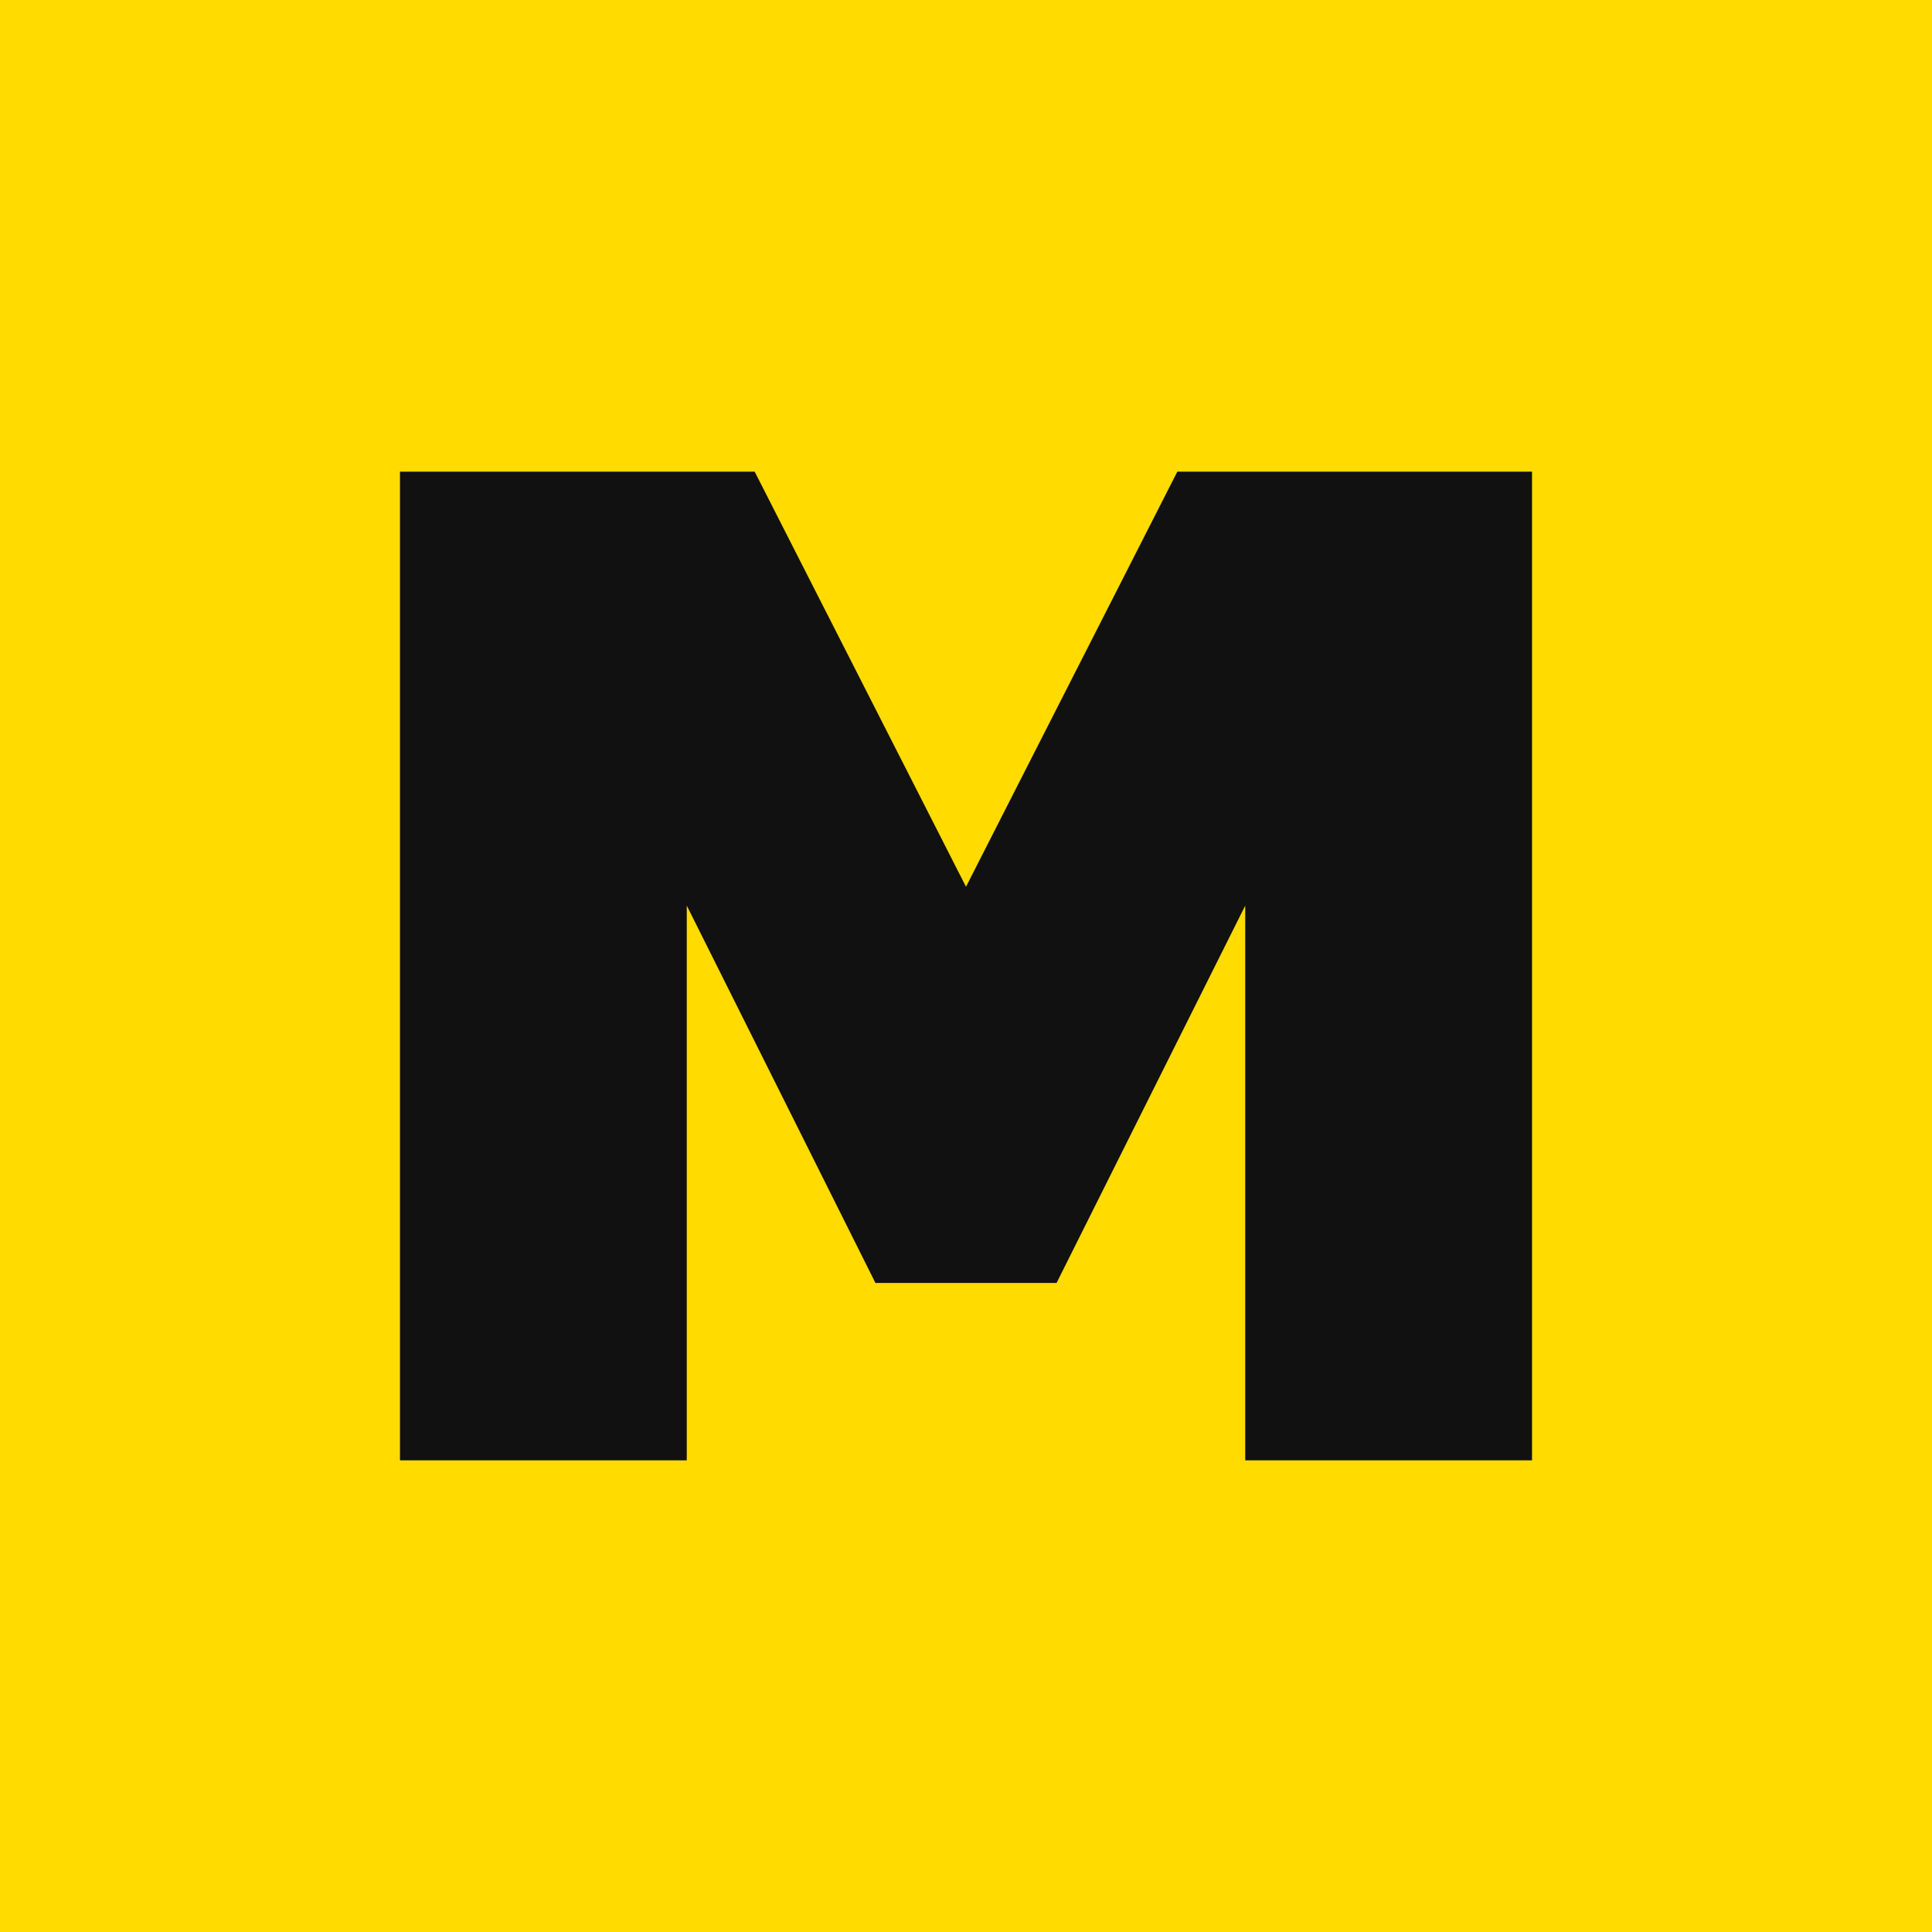
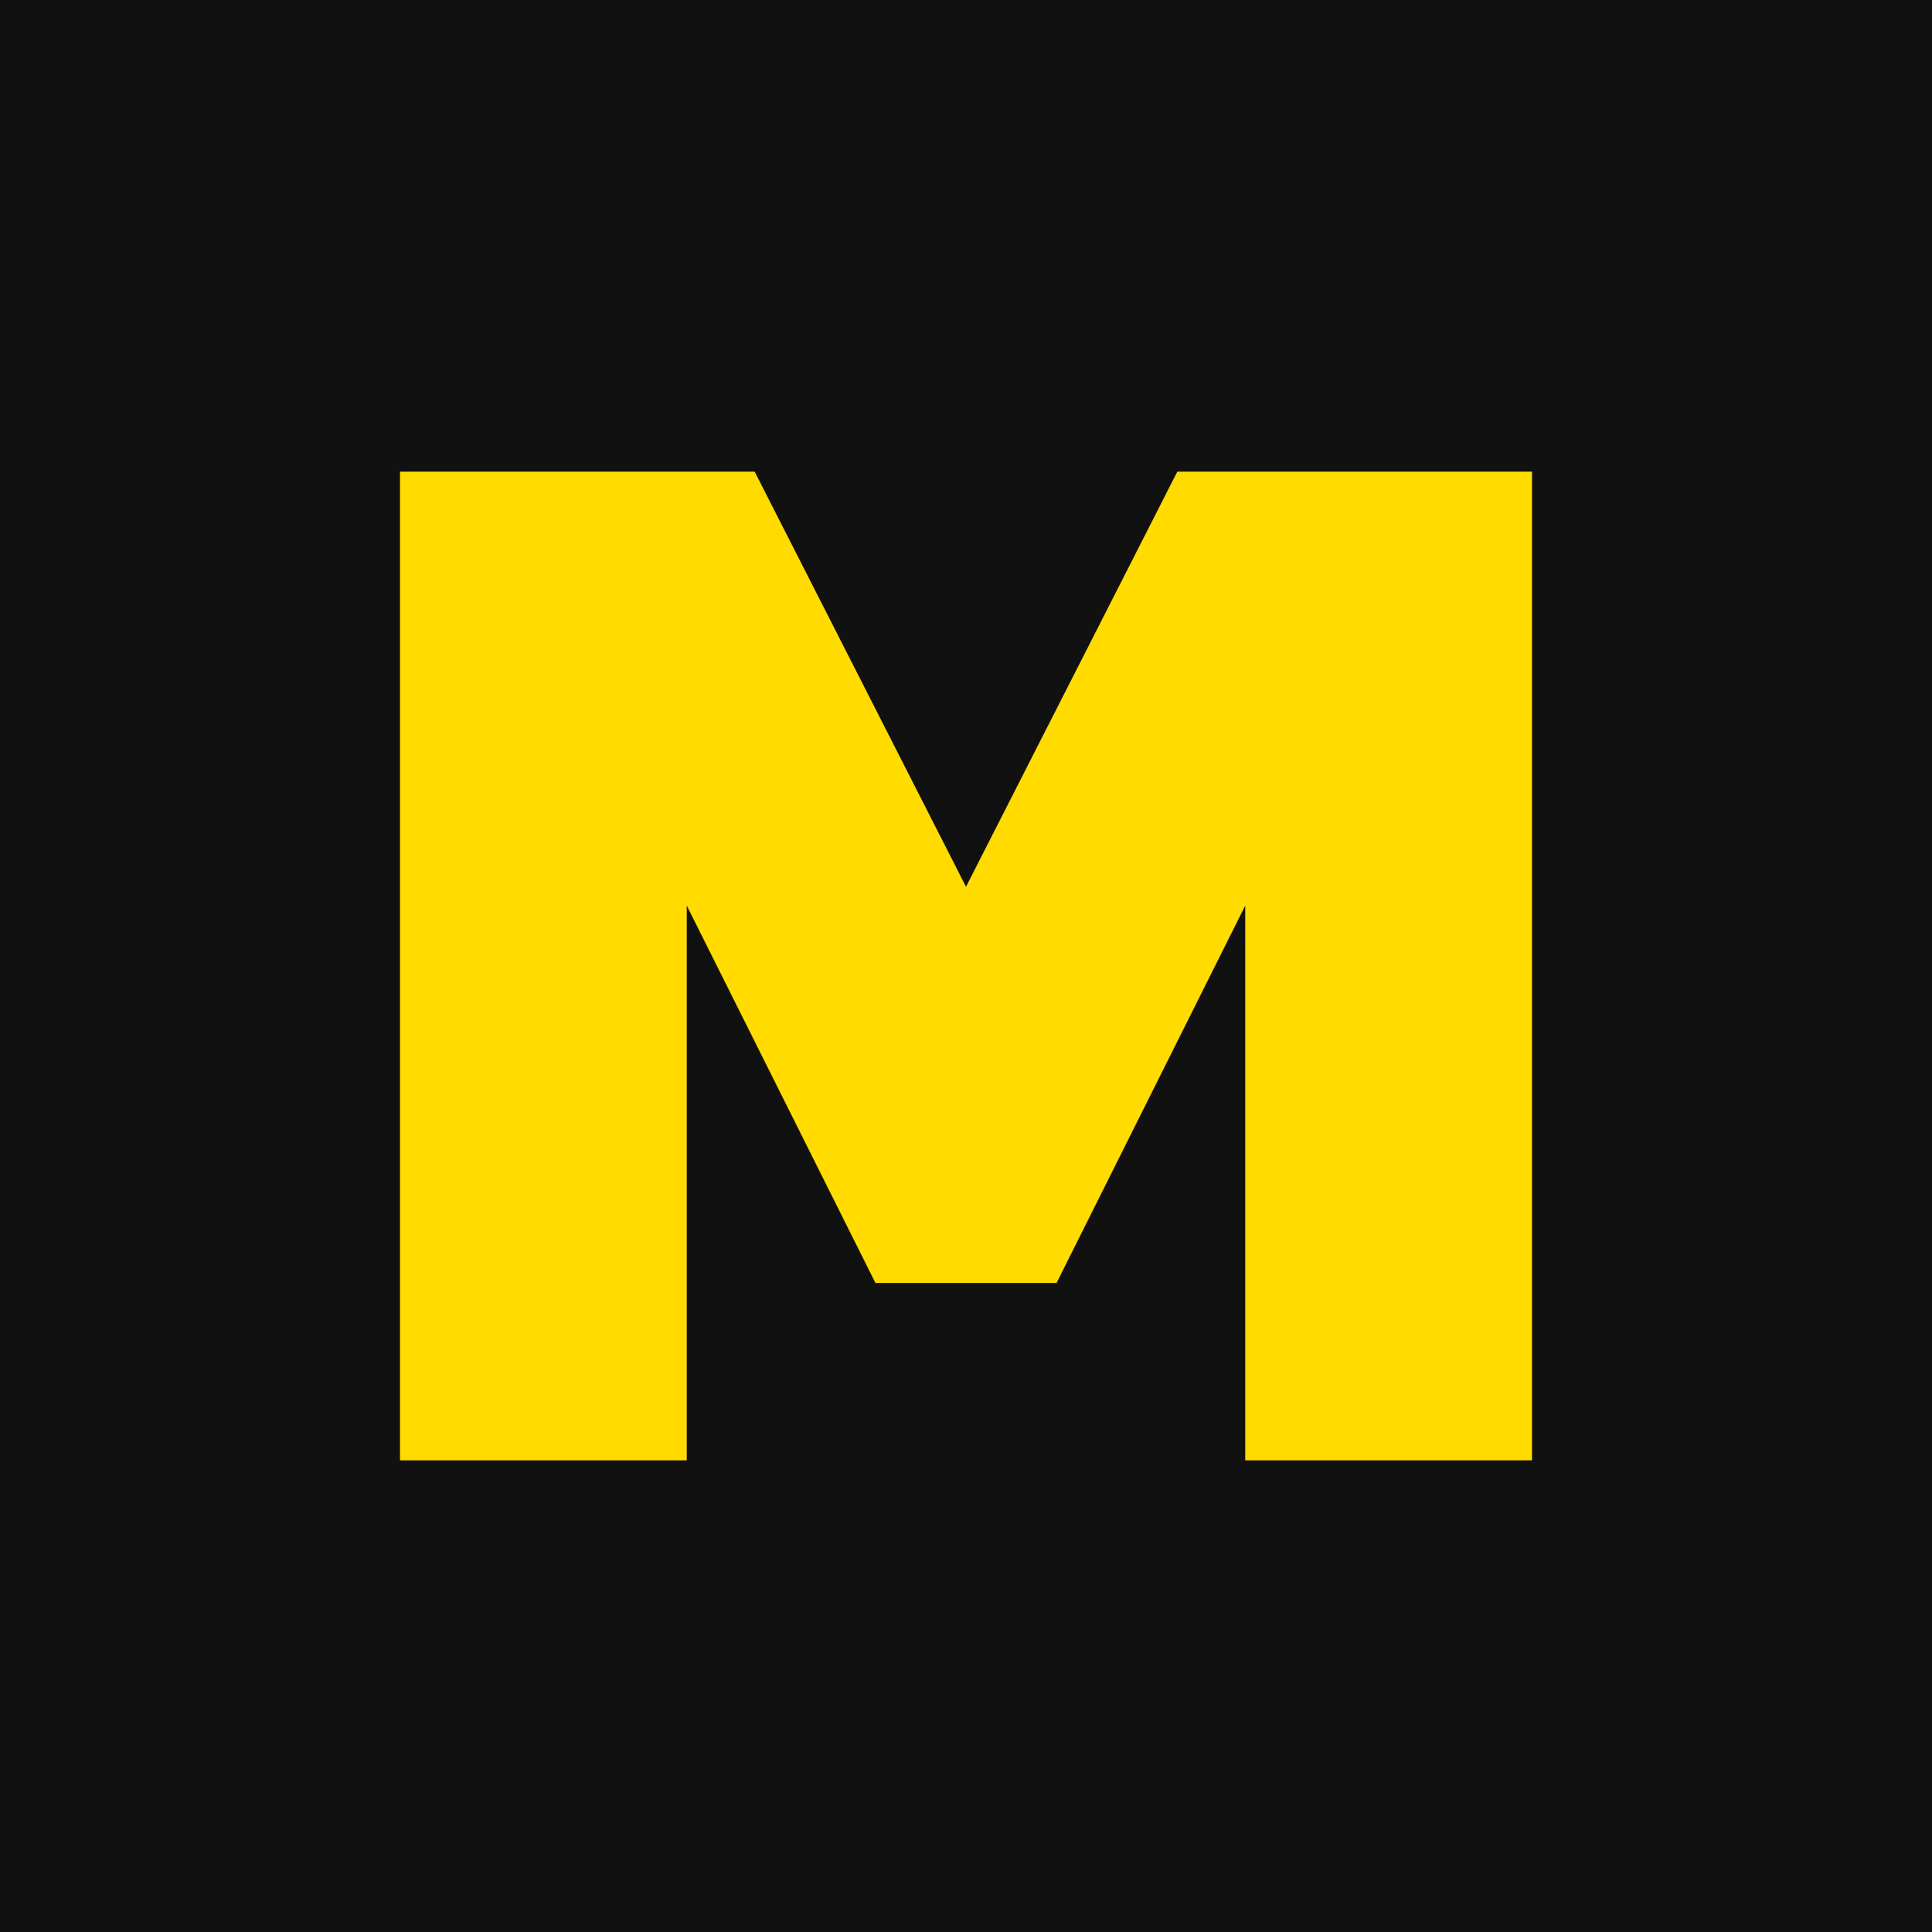
<svg xmlns="http://www.w3.org/2000/svg" width="1024" height="1024" viewBox="0 0 1024 1024">
-   <rect width="1024" height="1024" fill="#FFDB00" />
-   <polygon fill="#111111" points="212,774 212,250 400,250 512,470 624,250 812,250 812,774 660,774 660,480 560,680 464,680 364,480 364,774" />
+   <rect width="1024" height="1024" fill="#111111" />
+   <polygon fill="#FFDB00" points="212,774 212,250 400,250 512,470 624,250 812,250 812,774 660,774 660,480 560,680 464,680 364,480 364,774" />
</svg>
